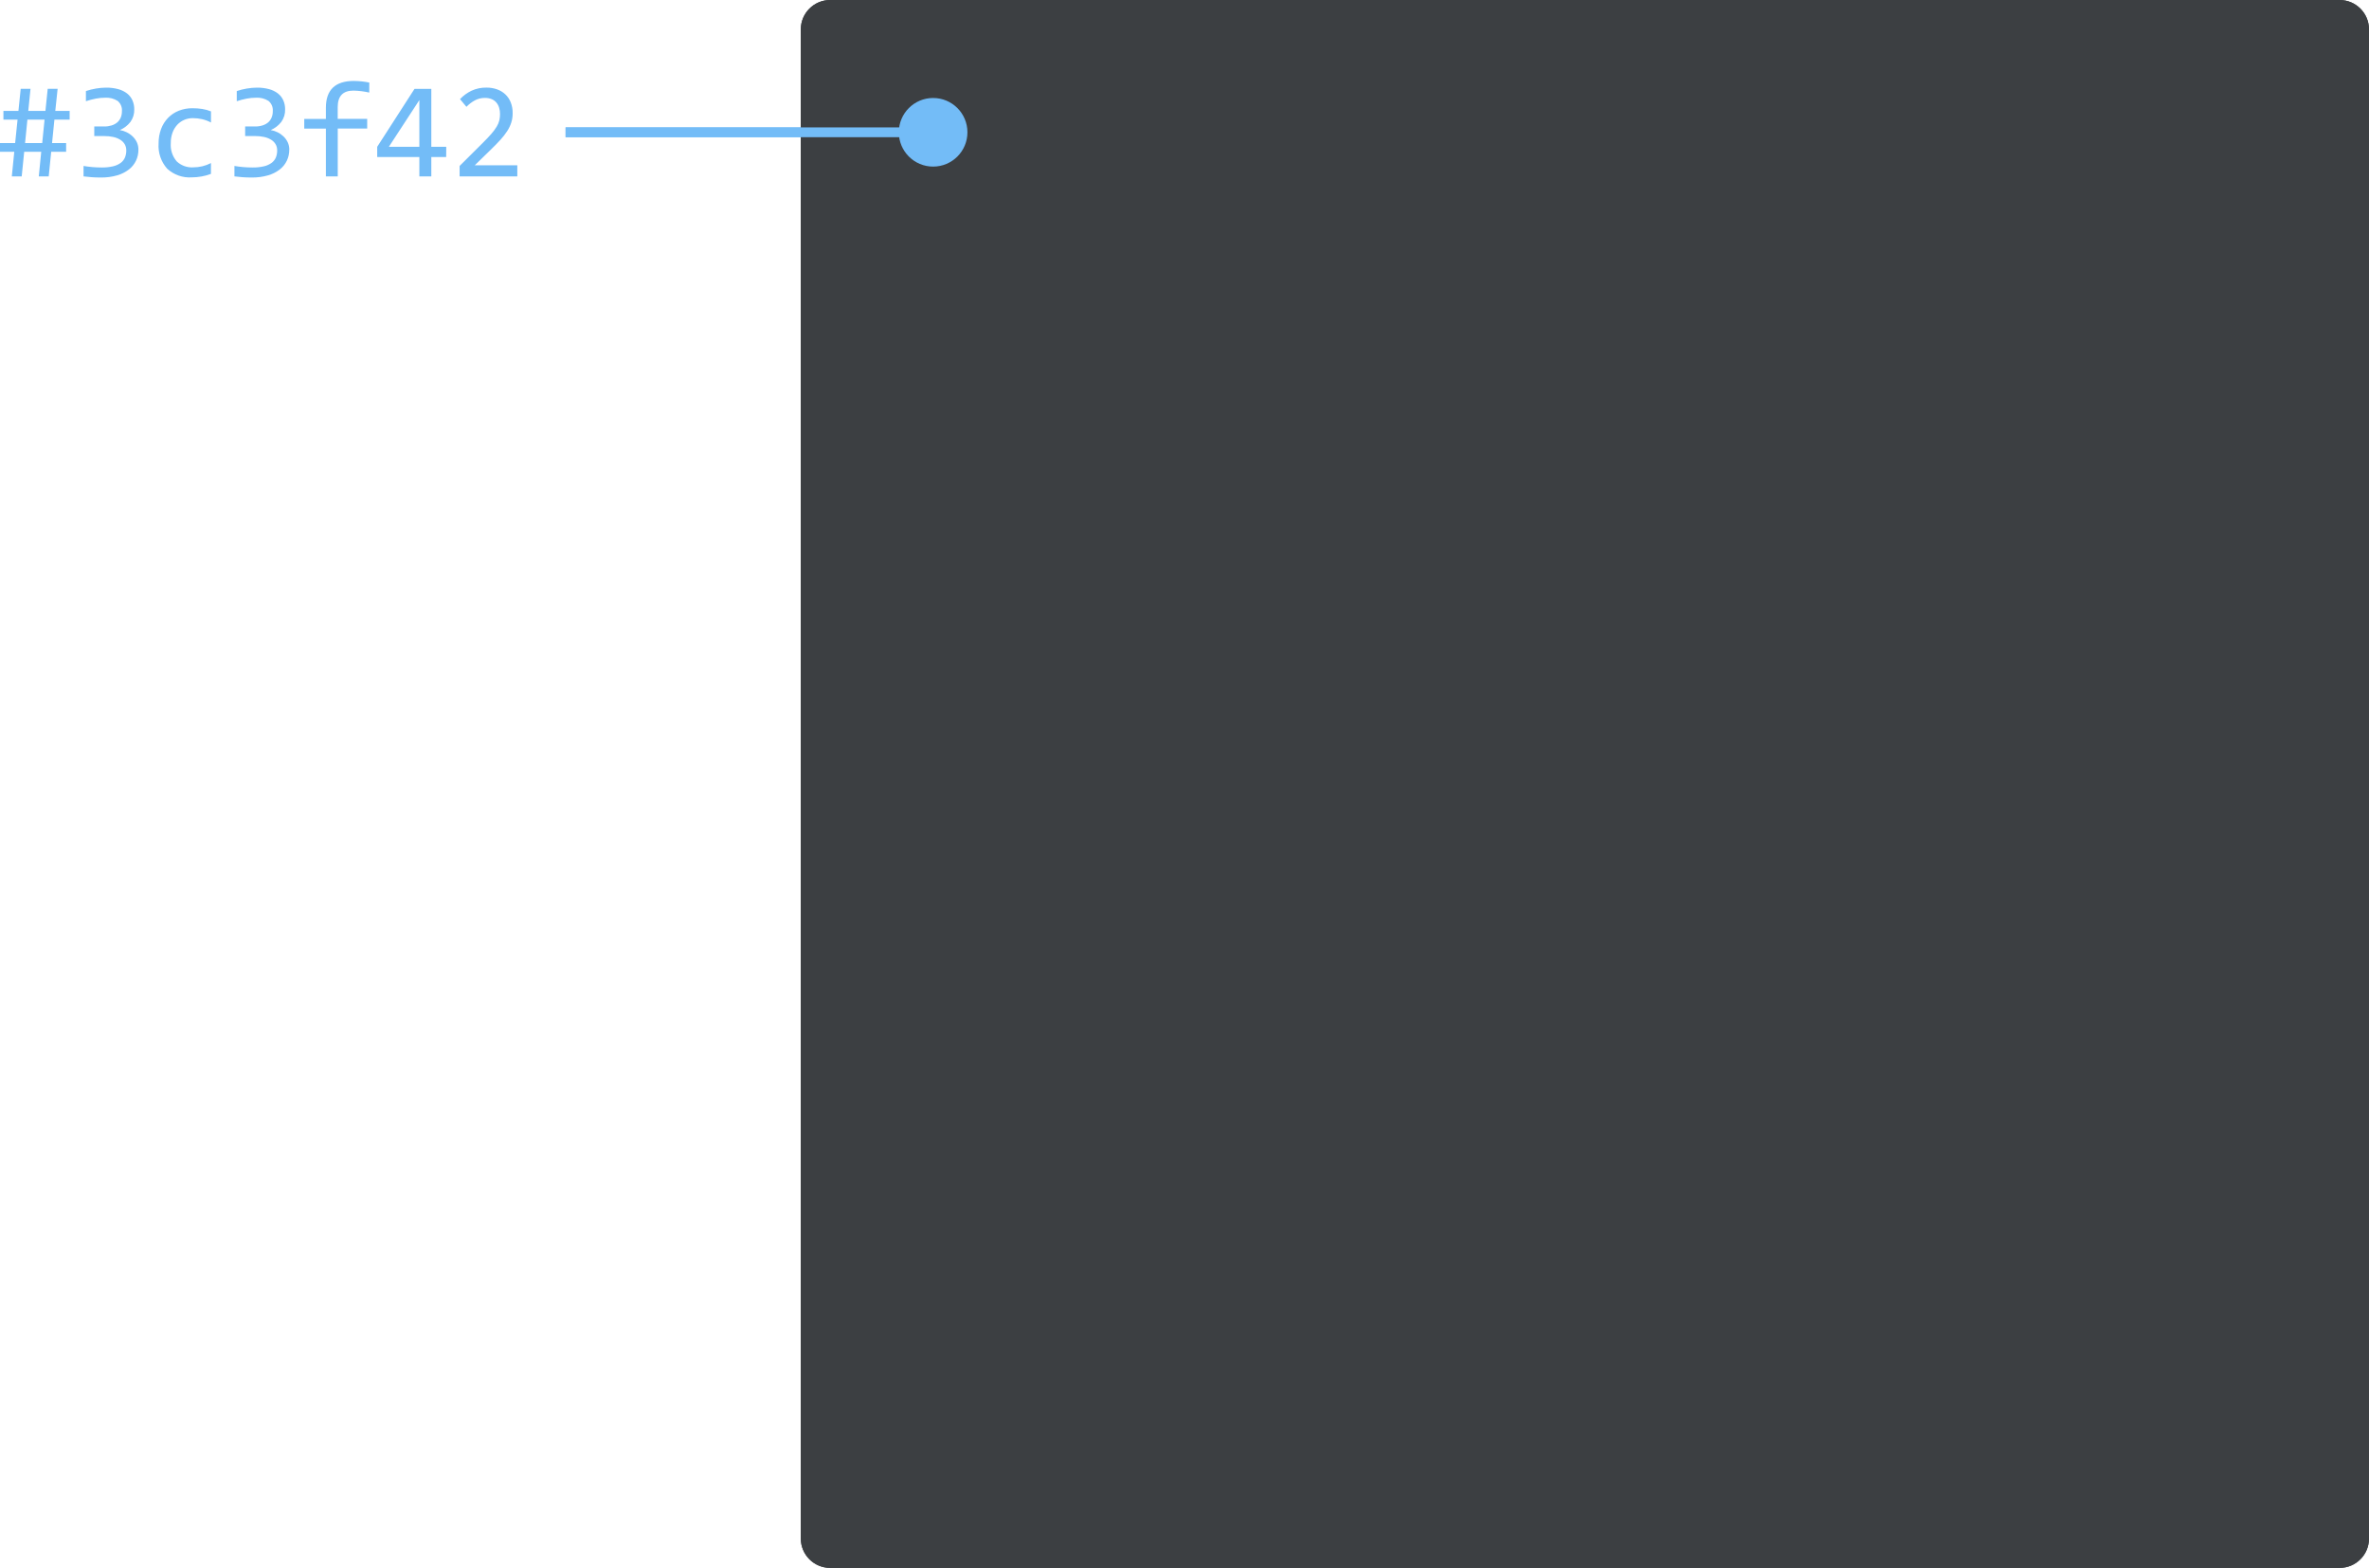
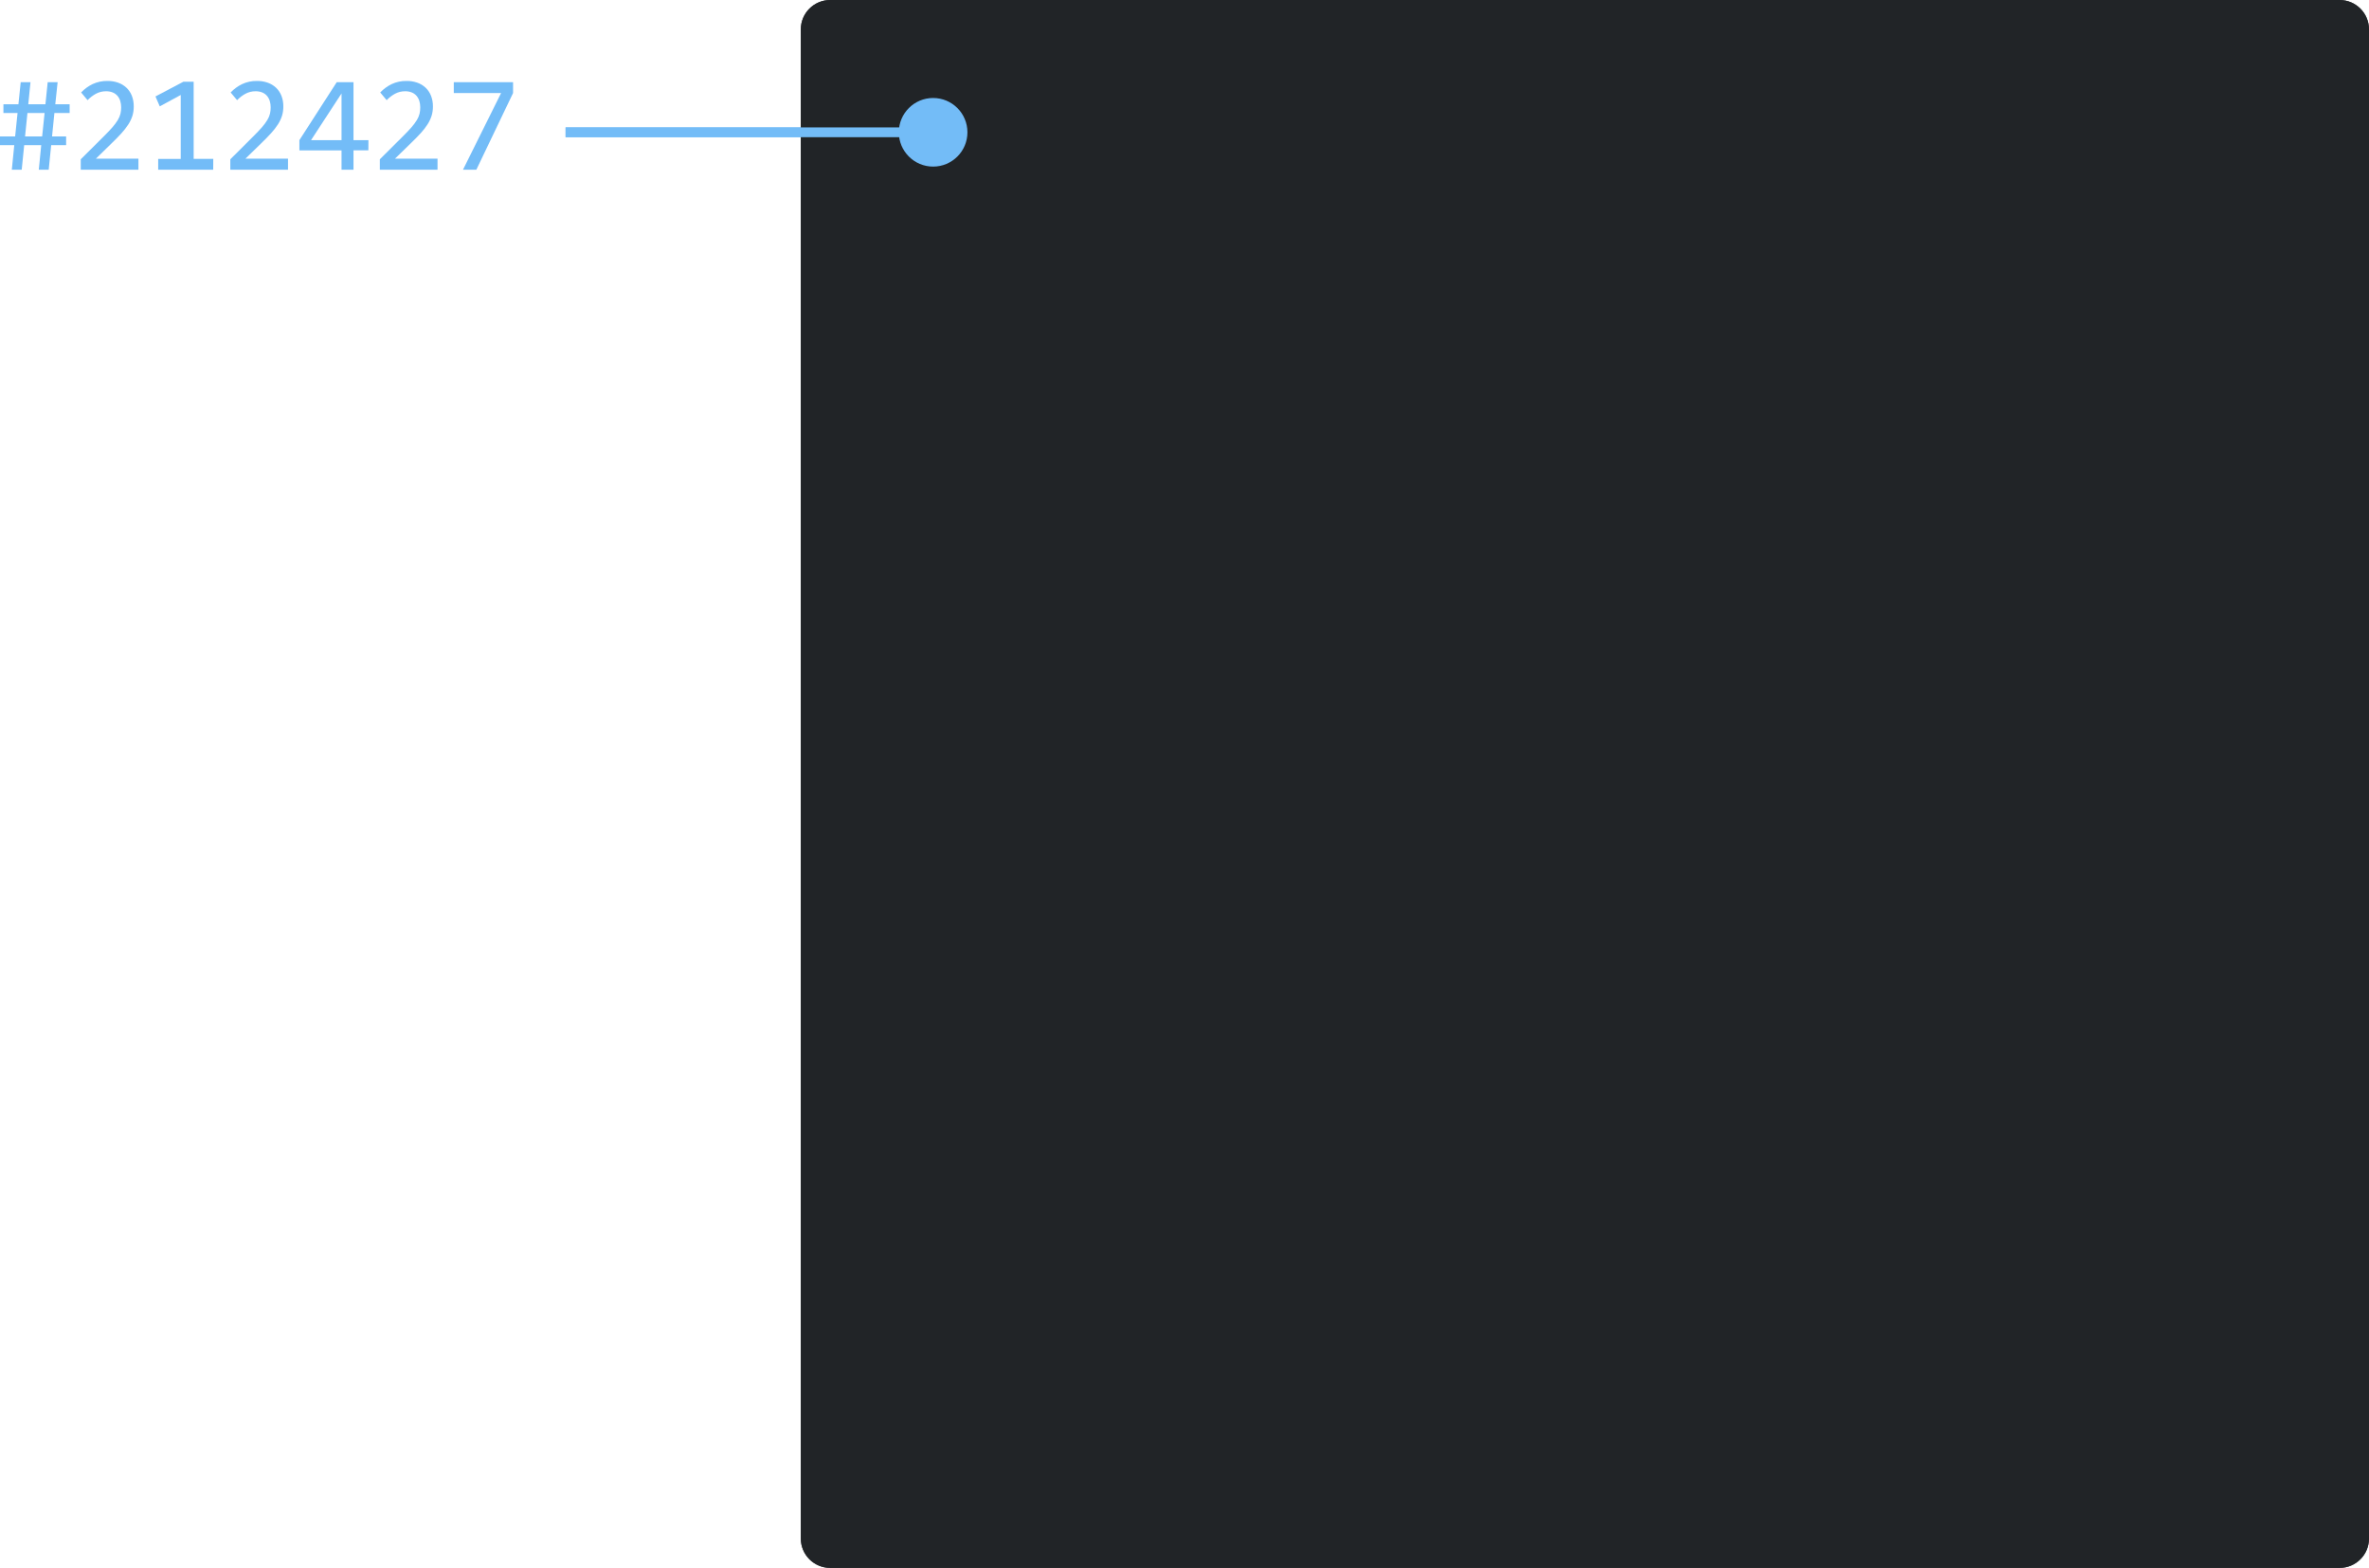
<svg xmlns="http://www.w3.org/2000/svg" width="241.706" height="160" viewBox="0 0 241.706 160">
  <defs>
-     <style>.a{fill:#3c3f42;}.b{fill:#73bcf7;}</style>
+     <clipPath id="clip-path">
+       <rect id="Rectangle_5" data-name="Rectangle 5" width="52.348" height="9.061" transform="translate(0 0)" fill="none" />
+     </clipPath>
  </defs>
-   <g transform="translate(-964.294 -3241)">
-     <rect class="a" width="160" height="160" rx="3" transform="translate(1046 3241)" />
-     <circle class="b" cx="3.5" cy="3.5" r="3.5" transform="translate(1056 3251)" />
-     <rect class="b" width="37" height="1" transform="translate(1022 3254)" />
-     <rect class="a" width="160" height="160" rx="3" transform="translate(1046 3241)" />
-     <circle class="b" cx="3.5" cy="3.5" r="3.5" transform="translate(1056 3251)" />
-     <rect class="b" width="37" height="1" transform="translate(1022 3254)" />
-     <path class="b" d="M7.041-2.509H5.517L5.264,0H4.252L4.5-2.509H2.762L2.509,0H1.5L1.75-2.509H.294V-3.4H1.839L2.085-5.79H.643v-.889H2.174l.232-2.256h1L3.179-6.679h1.75l.232-2.256H6.173L5.934-6.679H7.4v.889H5.845L5.605-3.4H7.041ZM4.6-3.4,4.84-5.79H3.09L2.851-3.4Zm9.816.684a2.593,2.593,0,0,1-.239,1.1,2.512,2.512,0,0,1-.718.9,3.552,3.552,0,0,1-1.2.608,5.777,5.777,0,0,1-1.688.222q-.533,0-.957-.034T8.818,0V-1.066q.424.075.9.116t.964.041a4.748,4.748,0,0,0,1.145-.12,2.162,2.162,0,0,0,.776-.345,1.328,1.328,0,0,0,.438-.547,1.834,1.834,0,0,0,.137-.725,1.225,1.225,0,0,0-.164-.643,1.365,1.365,0,0,0-.461-.458,2.281,2.281,0,0,0-.711-.277,4.16,4.16,0,0,0-.906-.092H9.912v-.978h1.032a2.4,2.4,0,0,0,.735-.106,1.652,1.652,0,0,0,.567-.3,1.314,1.314,0,0,0,.362-.489,1.638,1.638,0,0,0,.126-.66A1.222,1.222,0,0,0,12.3-7.7a2.122,2.122,0,0,0-1.285-.328,5.088,5.088,0,0,0-.93.089,8.151,8.151,0,0,0-1.025.267V-8.709q.232-.082.5-.147t.526-.109q.263-.044.523-.068t.5-.024a4.583,4.583,0,0,1,1.251.154,2.568,2.568,0,0,1,.9.441,1.846,1.846,0,0,1,.547.7,2.225,2.225,0,0,1,.185.923,2.069,2.069,0,0,1-.393,1.285,2.711,2.711,0,0,1-1.077.827,2.434,2.434,0,0,1,.687.219,2.4,2.4,0,0,1,.608.42,2.049,2.049,0,0,1,.438.6A1.761,1.761,0,0,1,14.417-2.714Zm7.4,2.461a5.145,5.145,0,0,1-.954.263A5.845,5.845,0,0,1,19.858.1a3.382,3.382,0,0,1-2.505-.882,3.5,3.5,0,0,1-.878-2.577,4.114,4.114,0,0,1,.253-1.477,3.289,3.289,0,0,1,.711-1.135A3.142,3.142,0,0,1,18.532-6.7a3.714,3.714,0,0,1,1.4-.256,6.256,6.256,0,0,1,1,.075,4.133,4.133,0,0,1,.889.246V-5.5a3.771,3.771,0,0,0-.906-.338,4.248,4.248,0,0,0-.954-.106,2.172,2.172,0,0,0-.865.174,2.109,2.109,0,0,0-.714.5,2.38,2.38,0,0,0-.485.8A3.008,3.008,0,0,0,17.719-3.4a2.566,2.566,0,0,0,.6,1.863A2.239,2.239,0,0,0,20-.923a4,4,0,0,0,.94-.109,3.9,3.9,0,0,0,.878-.328Zm7.991-2.461a2.593,2.593,0,0,1-.239,1.1,2.512,2.512,0,0,1-.718.9,3.552,3.552,0,0,1-1.2.608,5.777,5.777,0,0,1-1.688.222q-.533,0-.957-.034T24.213,0V-1.066q.424.075.9.116t.964.041a4.748,4.748,0,0,0,1.145-.12,2.162,2.162,0,0,0,.776-.345,1.328,1.328,0,0,0,.438-.547,1.834,1.834,0,0,0,.137-.725,1.225,1.225,0,0,0-.164-.643,1.365,1.365,0,0,0-.461-.458,2.281,2.281,0,0,0-.711-.277,4.16,4.16,0,0,0-.906-.092H25.307v-.978h1.032a2.4,2.4,0,0,0,.735-.106,1.652,1.652,0,0,0,.567-.3A1.314,1.314,0,0,0,28-5.992a1.638,1.638,0,0,0,.126-.66A1.222,1.222,0,0,0,27.692-7.7a2.122,2.122,0,0,0-1.285-.328,5.088,5.088,0,0,0-.93.089,8.151,8.151,0,0,0-1.025.267V-8.709q.232-.082.5-.147t.526-.109q.263-.044.523-.068t.5-.024a4.583,4.583,0,0,1,1.251.154,2.568,2.568,0,0,1,.9.441,1.846,1.846,0,0,1,.547.7,2.225,2.225,0,0,1,.185.923,2.069,2.069,0,0,1-.393,1.285,2.711,2.711,0,0,1-1.077.827,2.434,2.434,0,0,1,.687.219,2.4,2.4,0,0,1,.608.42,2.049,2.049,0,0,1,.438.6A1.761,1.761,0,0,1,29.812-2.714Zm8.162-5.838a7.963,7.963,0,0,0-1.613-.2q-1.606,0-1.606,1.682v1.2h3.008v.991H34.754V0h-1.21V-4.874H31.336v-.991h2.208V-7q0-2.741,2.857-2.741a8.462,8.462,0,0,1,1.572.164Zm7.848,6.576H44.3V0H43.08V-1.976h-4.3V-3.021l3.808-5.913H44.3v5.913h1.524ZM43.08-7.786,39.97-3.021h3.11ZM53.074,0H47.188V-1.066l2.311-2.3q.567-.561.923-.971a5.154,5.154,0,0,0,.554-.749,2.28,2.28,0,0,0,.267-.639,2.927,2.927,0,0,0,.068-.649A2.173,2.173,0,0,0,51.222-7a1.489,1.489,0,0,0-.273-.523,1.268,1.268,0,0,0-.479-.355,1.734,1.734,0,0,0-.7-.13,2.124,2.124,0,0,0-1.032.253,3.536,3.536,0,0,0-.854.656l-.656-.786a4.021,4.021,0,0,1,1.166-.854,3.466,3.466,0,0,1,1.535-.321,3.151,3.151,0,0,1,1.083.178,2.421,2.421,0,0,1,.844.513,2.273,2.273,0,0,1,.55.82A2.914,2.914,0,0,1,52.6-6.453a3.171,3.171,0,0,1-.137.95,3.646,3.646,0,0,1-.414.872,6.837,6.837,0,0,1-.7.9q-.42.465-.995,1.019l-1.62,1.579h4.341Z" transform="translate(964 3259)" />
+   <g id="card-color-dark-gray" transform="translate(-964.294 -3241)">
+     <rect id="Rectangle_1" data-name="Rectangle 1" width="160" height="160" rx="3" transform="translate(1046 3241)" fill="#3c3f42" />
+     <circle id="Ellipse_1" data-name="Ellipse 1" cx="3.5" cy="3.5" r="3.5" transform="translate(1056 3251)" fill="#73bcf7" />
+     <rect id="Rectangle_2" data-name="Rectangle 2" width="37" height="1" transform="translate(1022 3254)" fill="#73bcf7" />
+     <rect id="Rectangle_3" data-name="Rectangle 3" width="160" height="160" rx="3" transform="translate(1046 3241)" fill="#212427" />
+     <circle id="Ellipse_2" data-name="Ellipse 2" cx="3.5" cy="3.5" r="3.5" transform="translate(1056 3251)" fill="#73bcf7" />
+     <rect id="Rectangle_4" data-name="Rectangle 4" width="37" height="1" transform="translate(1022 3254)" fill="#73bcf7" />
+     <g id="Group_3" data-name="Group 3" transform="translate(964.294 3249.26)">
+       <path id="Path_6" data-name="Path 6" d="M2.8,3.271h1.75L4.3,5.661H2.557ZM4.867.126,4.635,2.382H2.885L3.112.126h-1L1.88,2.382H.349v.889H1.791l-.246,2.39H0v.891H1.456l-.25,2.509H2.215l.253-2.509H4.206L3.958,9.061H4.97l.252-2.509H6.747V5.661H5.311l.24-2.39H7.106V2.382H5.64L5.879.126Z" fill="#73bcf7" />
+       <g id="Group_2" data-name="Group 2">
+         <g id="Group_1" data-name="Group 1" clip-path="url(#clip-path)">
+           <path id="Path_7" data-name="Path 7" d="M41.92,6.353q.575-.553,1-1.019a6.846,6.846,0,0,0,.7-.9,3.652,3.652,0,0,0,.414-.872,3.152,3.152,0,0,0,.137-.95,2.911,2.911,0,0,0-.194-1.1,2.28,2.28,0,0,0-.55-.82,2.416,2.416,0,0,0-.844-.513A3.143,3.143,0,0,0,41.495,0,3.46,3.46,0,0,0,39.96.322a4.02,4.02,0,0,0-1.166.854l.656.786a3.541,3.541,0,0,1,.854-.656,2.133,2.133,0,0,1,1.032-.253,1.731,1.731,0,0,1,.7.13,1.265,1.265,0,0,1,.479.355,1.48,1.48,0,0,1,.273.523,2.173,2.173,0,0,1,.089.626,2.891,2.891,0,0,1-.068.649,2.285,2.285,0,0,1-.267.639,5.14,5.14,0,0,1-.554.749q-.355.41-.923.971l-2.311,2.3V9.061H44.64V7.932H40.3Z" fill="#73bcf7" />
+           <path id="Path_8" data-name="Path 8" d="M11.4,6.353q.574-.553.995-1.019a6.846,6.846,0,0,0,.7-.9,3.652,3.652,0,0,0,.414-.872,3.152,3.152,0,0,0,.137-.95,2.911,2.911,0,0,0-.194-1.1,2.28,2.28,0,0,0-.55-.82,2.416,2.416,0,0,0-.844-.513A3.143,3.143,0,0,0,10.979,0,3.46,3.46,0,0,0,9.444.322a4.02,4.02,0,0,0-1.166.854l.656.786a3.541,3.541,0,0,1,.854-.656,2.133,2.133,0,0,1,1.032-.253,1.731,1.731,0,0,1,.7.13A1.265,1.265,0,0,1,12,1.538a1.48,1.48,0,0,1,.273.523,2.173,2.173,0,0,1,.089.626,2.891,2.891,0,0,1-.068.649,2.285,2.285,0,0,1-.267.639,5.14,5.14,0,0,1-.554.749q-.356.41-.923.971l-2.311,2.3V9.061h5.886V7.932H9.784Z" fill="#73bcf7" />
+           <path id="Path_9" data-name="Path 9" d="M19.759.082H18.706l-2.844,1.5L16.3,2.594l2.14-1.162V7.954h-2.3V9.061h5.612l.008-1.111h-2Z" fill="#73bcf7" />
+           <path id="Path_10" data-name="Path 10" d="M26.662,6.353q.574-.553.995-1.019a6.846,6.846,0,0,0,.7-.9,3.652,3.652,0,0,0,.414-.872,3.152,3.152,0,0,0,.137-.95,2.911,2.911,0,0,0-.194-1.1,2.28,2.28,0,0,0-.55-.82A2.416,2.416,0,0,0,27.32.179,3.143,3.143,0,0,0,26.237,0,3.46,3.46,0,0,0,24.7.322a4.02,4.02,0,0,0-1.166.854l.656.786a3.541,3.541,0,0,1,.854-.656,2.133,2.133,0,0,1,1.032-.253,1.731,1.731,0,0,1,.7.13,1.265,1.265,0,0,1,.479.355,1.48,1.48,0,0,1,.273.523,2.173,2.173,0,0,1,.089.626,2.891,2.891,0,0,1-.068.649,2.285,2.285,0,0,1-.267.639,5.14,5.14,0,0,1-.554.749q-.355.41-.923.971L23.5,7.995V9.061h5.886V7.932H25.042Z" fill="#73bcf7" />
+           <path id="Path_11" data-name="Path 11" d="M36.067.127H34.355L30.547,6.04V7.085h4.3V9.061h1.22V7.083h1.517l.007-1.043H36.067ZM34.847,6.04h-3.11l3.11-4.765Z" fill="#73bcf7" />
+           <path id="Path_12" data-name="Path 12" d="M52.347.126H46.3V1.234h4.827l-3.89,7.827H48.6l3.747-7.827Z" fill="#73bcf7" />
+         </g>
+       </g>
+     </g>
  </g>
</svg>
